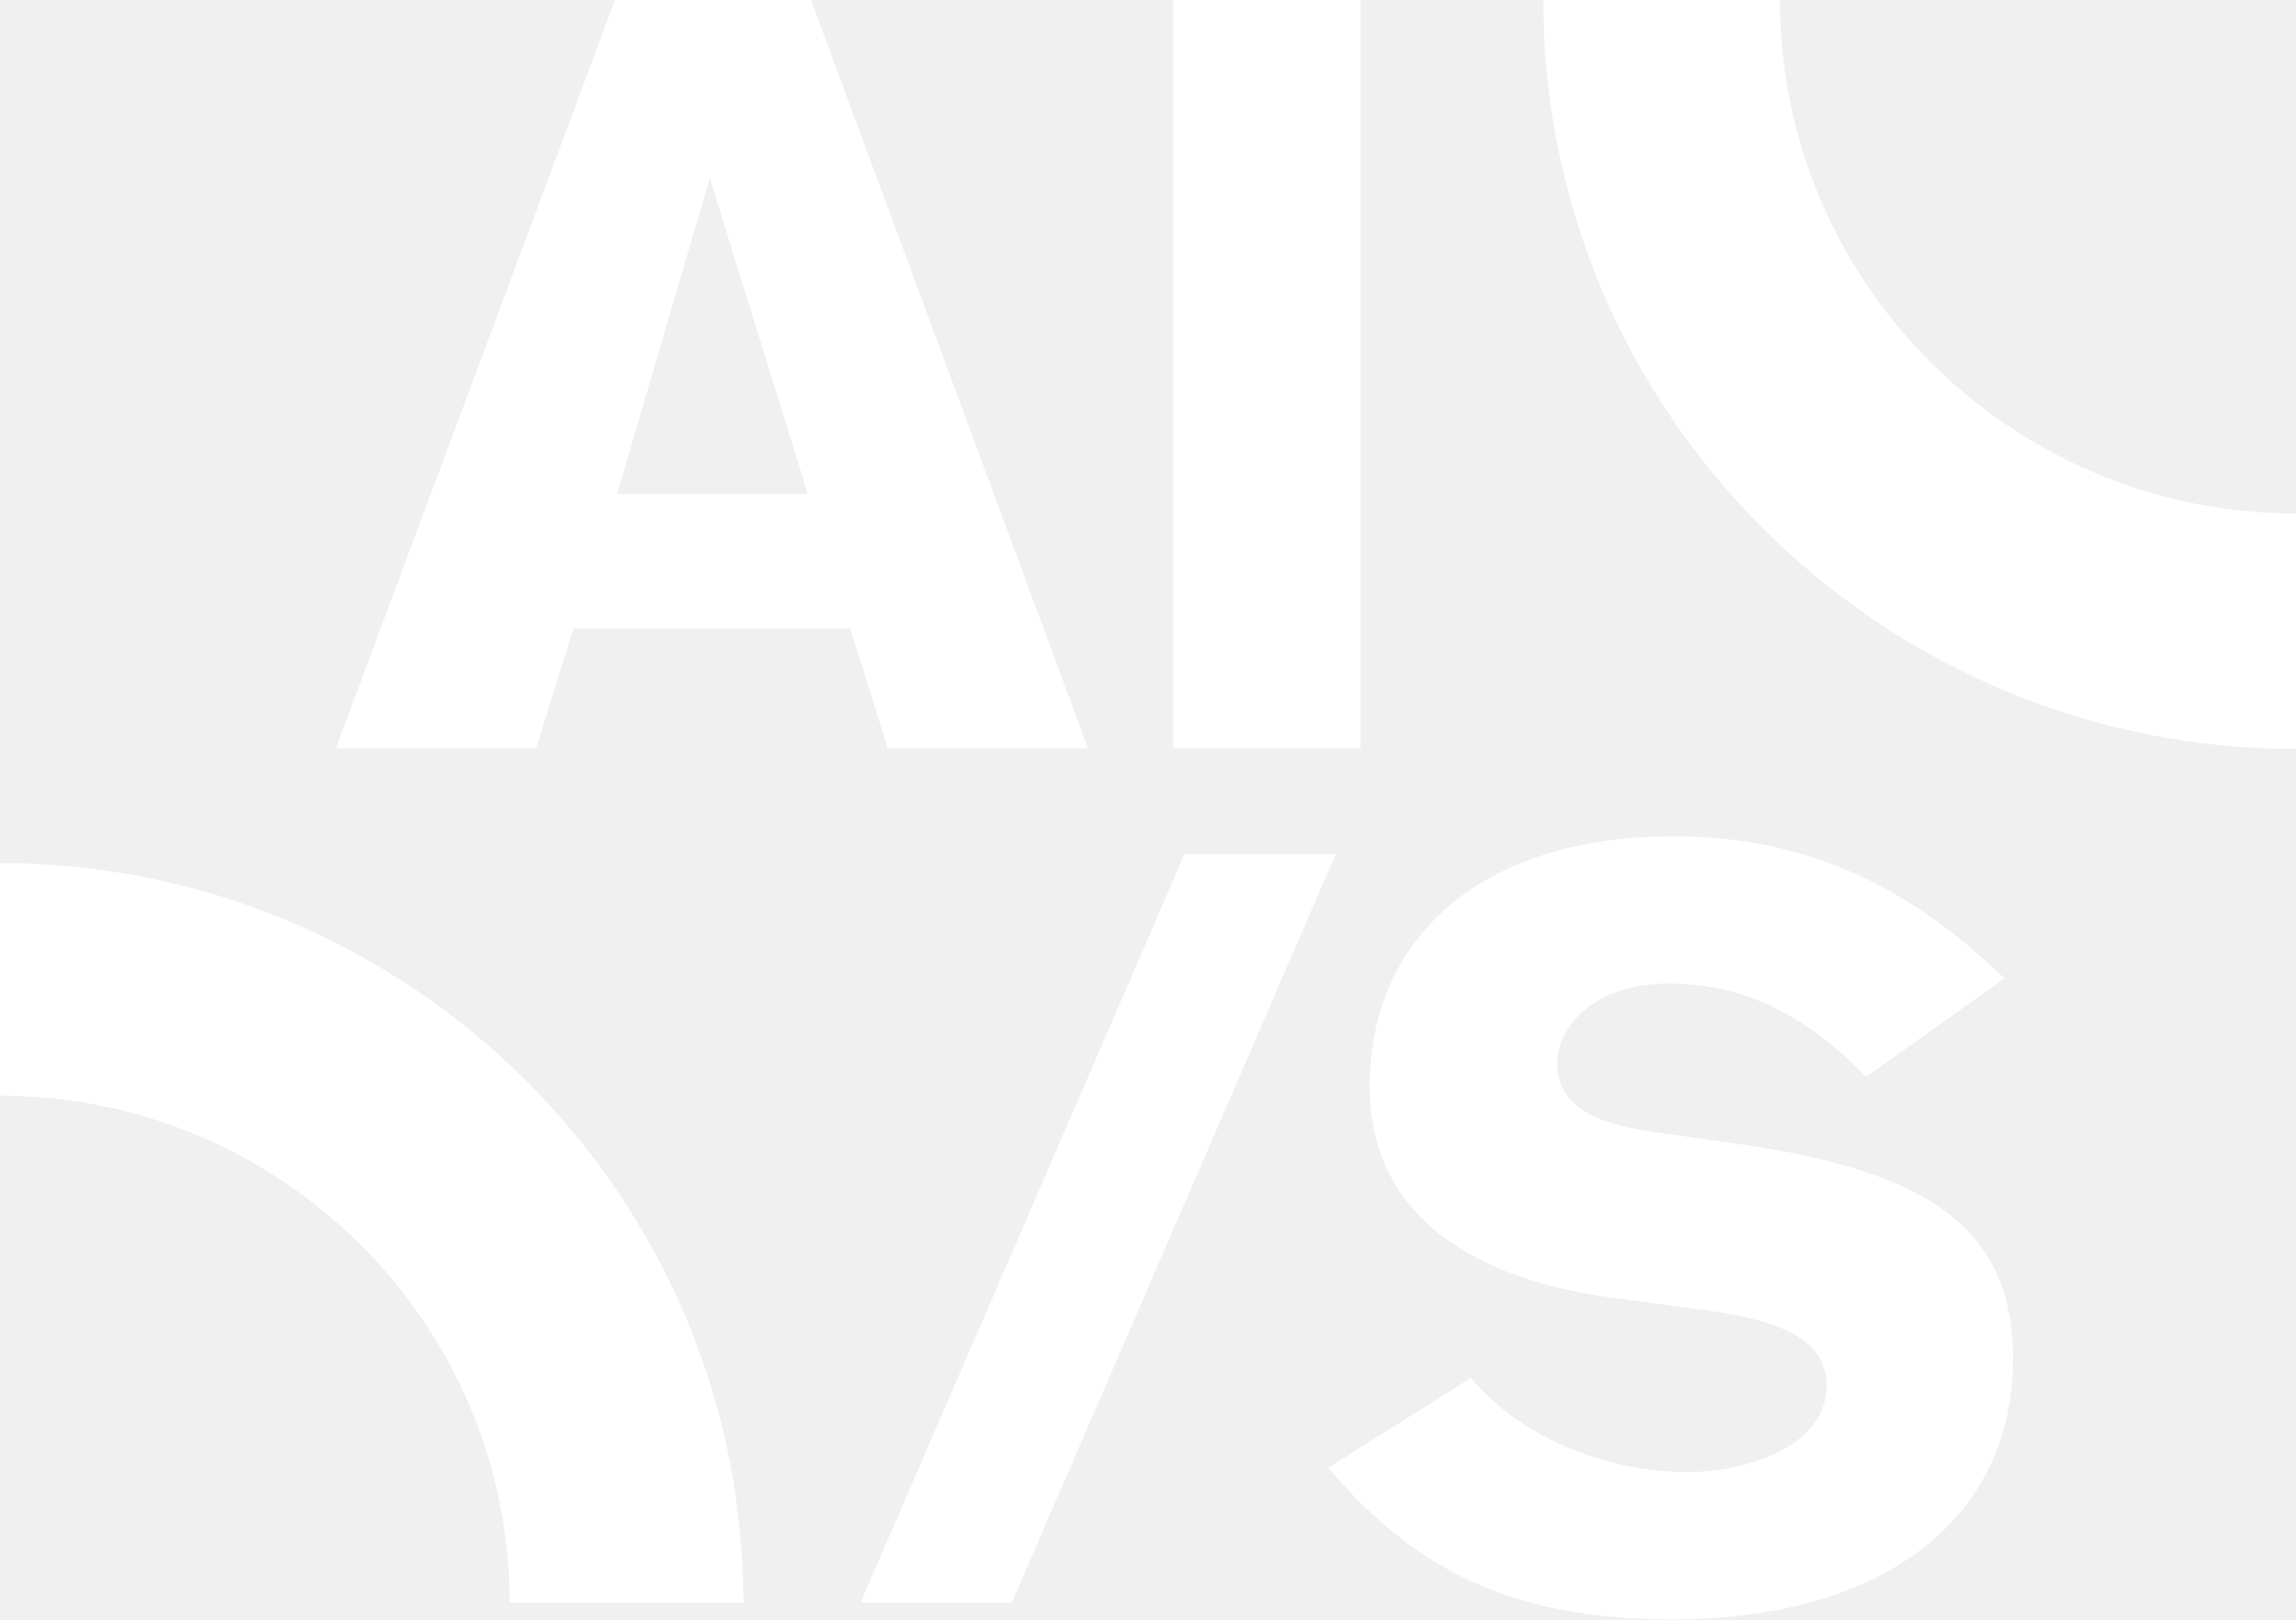
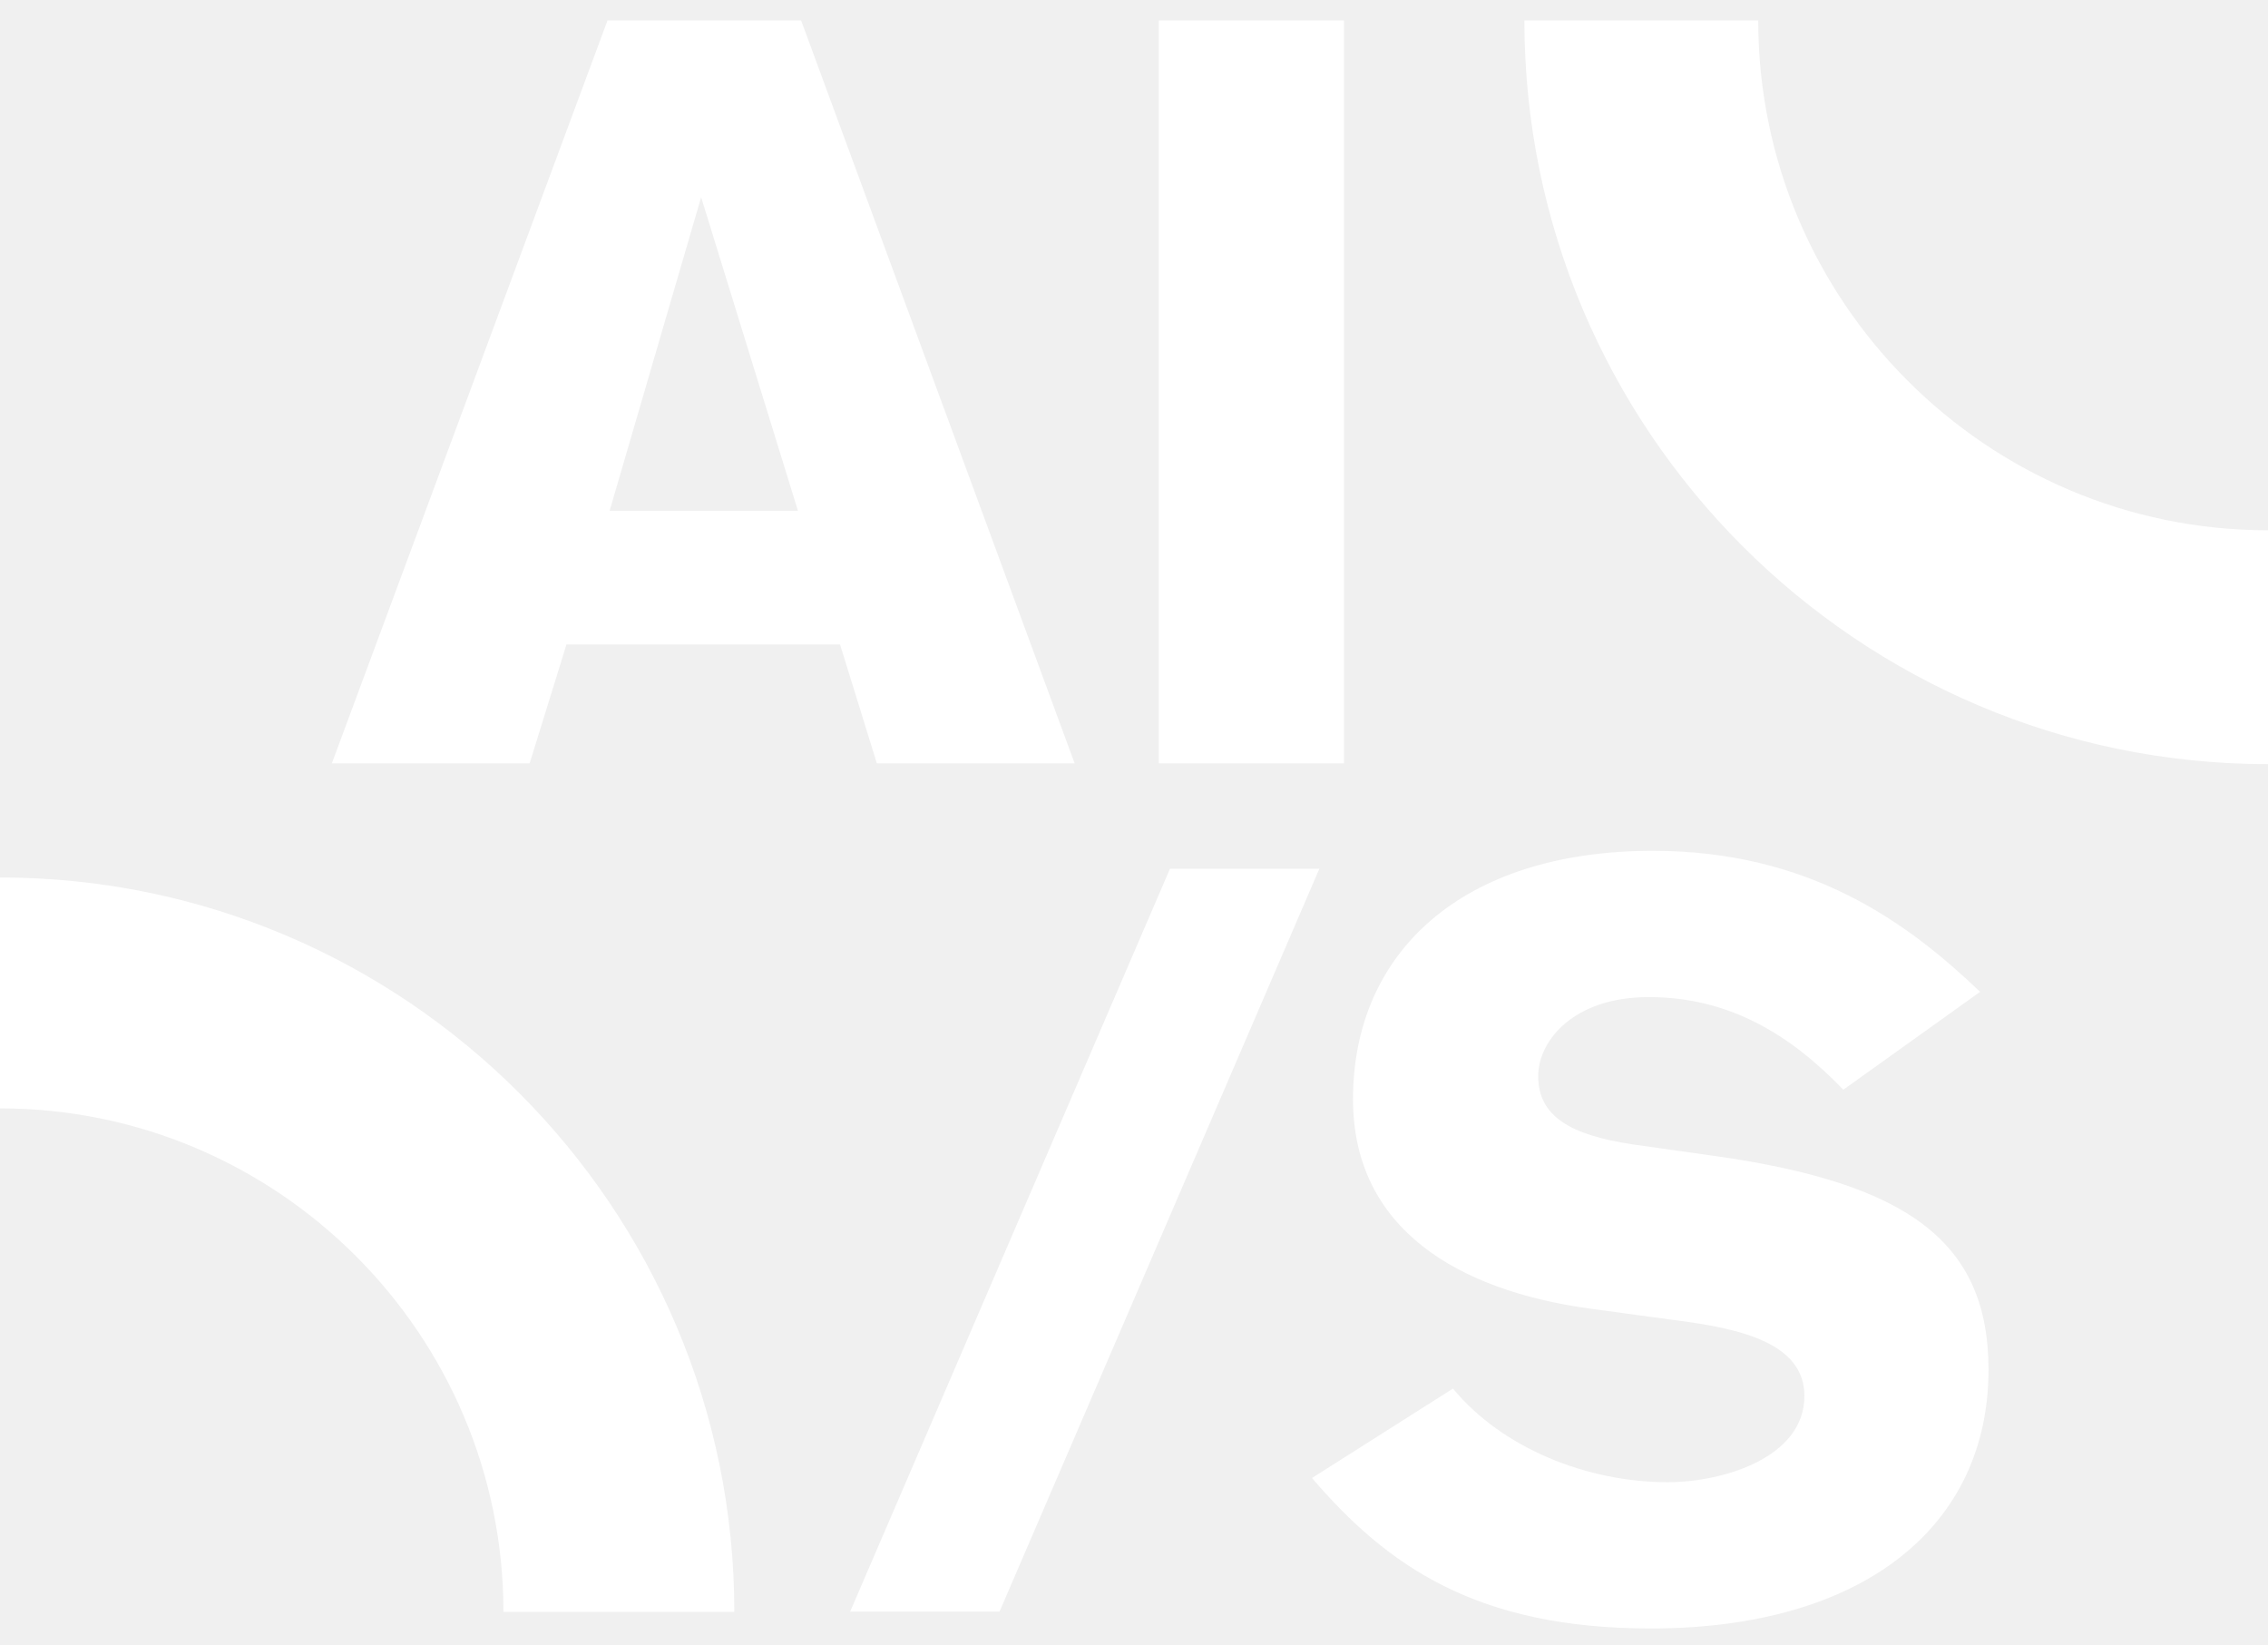
- <svg xmlns="http://www.w3.org/2000/svg" xmlns:xlink="http://www.w3.org/1999/xlink" width="112px" height="79px" viewBox="0 0 112 79" version="1.1">
-   <defs>
-     <polygon id="path-1" points="0 0 36.721 0 36.721 36.537 0 36.537" />
-   </defs>
-   <g id="Work" stroke="none" stroke-width="1" fill="none" fill-rule="evenodd">
-     <g id="Dt-/-AIS." transform="translate(-123, -176)">
-       <g id="Group-10" transform="translate(123, 176)">
-         <path d="M97.783,47.724 C94.198,44.312 89.365,40.796 81.624,40.796 C72.167,40.796 66.816,45.811 66.816,52.997 C66.816,59.408 72.063,62.406 78.507,63.284 L82.715,63.853 C85.988,64.267 89.106,64.99 89.106,67.575 C89.106,70.626 85.053,71.814 82.351,71.814 C78.403,71.814 74.194,70.16 71.752,67.214 L64.79,71.608 C68.53,75.95 72.947,79 81.52,79 C92.015,79 98.198,73.986 98.198,66.283 C98.198,60.027 94.25,57.133 84.69,55.788 L80.636,55.22 C77.52,54.754 75.961,53.824 75.961,51.86 C75.961,50.154 77.675,47.982 81.416,47.982 C85.365,47.982 88.378,49.791 91.028,52.532 L97.783,47.724 Z M65.155,41.675 L57.777,41.675 L41.982,78.173 L49.359,78.173 L65.155,41.675 Z" id="Fill-1" fill="#FFFFFF" />
-         <path d="M57.226,36.498 L66.371,36.498 L66.371,0 L57.226,0 L57.226,36.498 Z M39.405,24.091 L30.104,24.091 L34.624,8.685 L39.405,24.091 Z M53.07,36.498 L39.56,0 L30,0 L16.387,36.498 L26.156,36.498 L27.974,30.656 L41.483,30.656 L43.301,36.498 L53.07,36.498 Z" id="Fill-3" fill="#FFFFFF" />
-         <g id="Group-7" transform="translate(75.27924, 0.00031)">
-           <mask id="mask-2" fill="white">
-             <use xlink:href="#path-1" />
-           </mask>
-           <g id="Clip-6" />
-           <path d="M36.721,36.537 C16.473,36.537 0,20.146 0,0 L11.546,0 C11.546,13.811 22.839,25.048 36.721,25.048 L36.721,36.537 Z" id="Fill-5" fill="#FFFFFF" mask="url(#mask-2)" />
+ <svg xmlns="http://www.w3.org/2000/svg" width="80px" height="58px" viewBox="0 0 80 58" version="1.1">
+   <g id="First-Draft" stroke="none" stroke-width="1" fill="none" fill-rule="evenodd">
+     <g id="Idea-to-Release-projects-" transform="translate(-604, -7211)" fill="#FFFFFF">
+       <g id="Group-28" transform="translate(240, 6904)">
+         <g id="Group-26" transform="translate(0, 288)">
+           <g id="Group-19" transform="translate(0, 0)">
+             <g id="Group-18" transform="translate(32, 19.72)">
+               <g id="ais" transform="translate(332, 0)">
+                 <g id="Group" transform="translate(11.7055, 0)">
+                   <path d="M34.833,29.918 L29.564,29.918 L18.282,56.119 L23.551,56.119 L34.833,29.918 Z M58.14,34.26 C55.578,31.811 52.127,29.287 46.597,29.287 C39.843,29.287 36.02,32.887 36.02,38.046 C36.02,42.648 39.769,44.8 44.37,45.431 L47.377,45.84 C49.715,46.136 51.942,46.656 51.942,48.512 C51.942,50.702 49.047,51.555 47.117,51.555 C44.296,51.555 41.29,50.367 39.546,48.252 L34.573,51.407 C37.245,54.524 40.4,56.713 46.523,56.713 C54.02,56.713 58.436,53.114 58.436,47.584 C58.436,43.093 55.616,41.015 48.787,40.05 L45.892,39.642 C43.665,39.308 42.552,38.64 42.552,37.23 C42.552,36.005 43.776,34.446 46.449,34.446 C49.269,34.446 51.422,35.745 53.315,37.712 L58.14,34.26 Z" id="Shape" />
+                   <path d="M26.201,26.202 L16.552,0 L9.724,0 L0,26.202 L6.977,26.202 L8.276,22.008 L17.925,22.008 L19.224,26.202 L26.201,26.202 Z M16.441,17.294 L9.798,17.294 L13.026,6.235 L16.441,17.294 Z M29.17,26.202 L35.702,26.202 L35.702,0 L29.17,0 L29.17,26.202 Z" id="Shape" />
+                 </g>
+                 <g id="Group" transform="translate(53.7707, 0)">
+                   <path d="M26.229,26.23 C11.767,26.23 0,14.463 0,0 L8.248,0 C8.248,9.916 16.314,17.982 26.229,17.982 L26.229,26.23 Z" id="Path" />
+                 </g>
+                 <path d="M25.902,56.128 L17.758,56.128 C17.758,46.336 9.792,38.37 0,38.37 L0,30.227 C14.282,30.227 25.902,41.846 25.902,56.128" id="Path" />
+               </g>
+             </g>
+           </g>
        </g>
-         <path d="M36.262,78.185 L24.86,78.185 C24.86,64.545 13.708,53.449 0,53.449 L0,42.105 C19.995,42.105 36.262,58.29 36.262,78.185" id="Fill-8" fill="#FFFFFF" />
      </g>
    </g>
  </g>
</svg>
